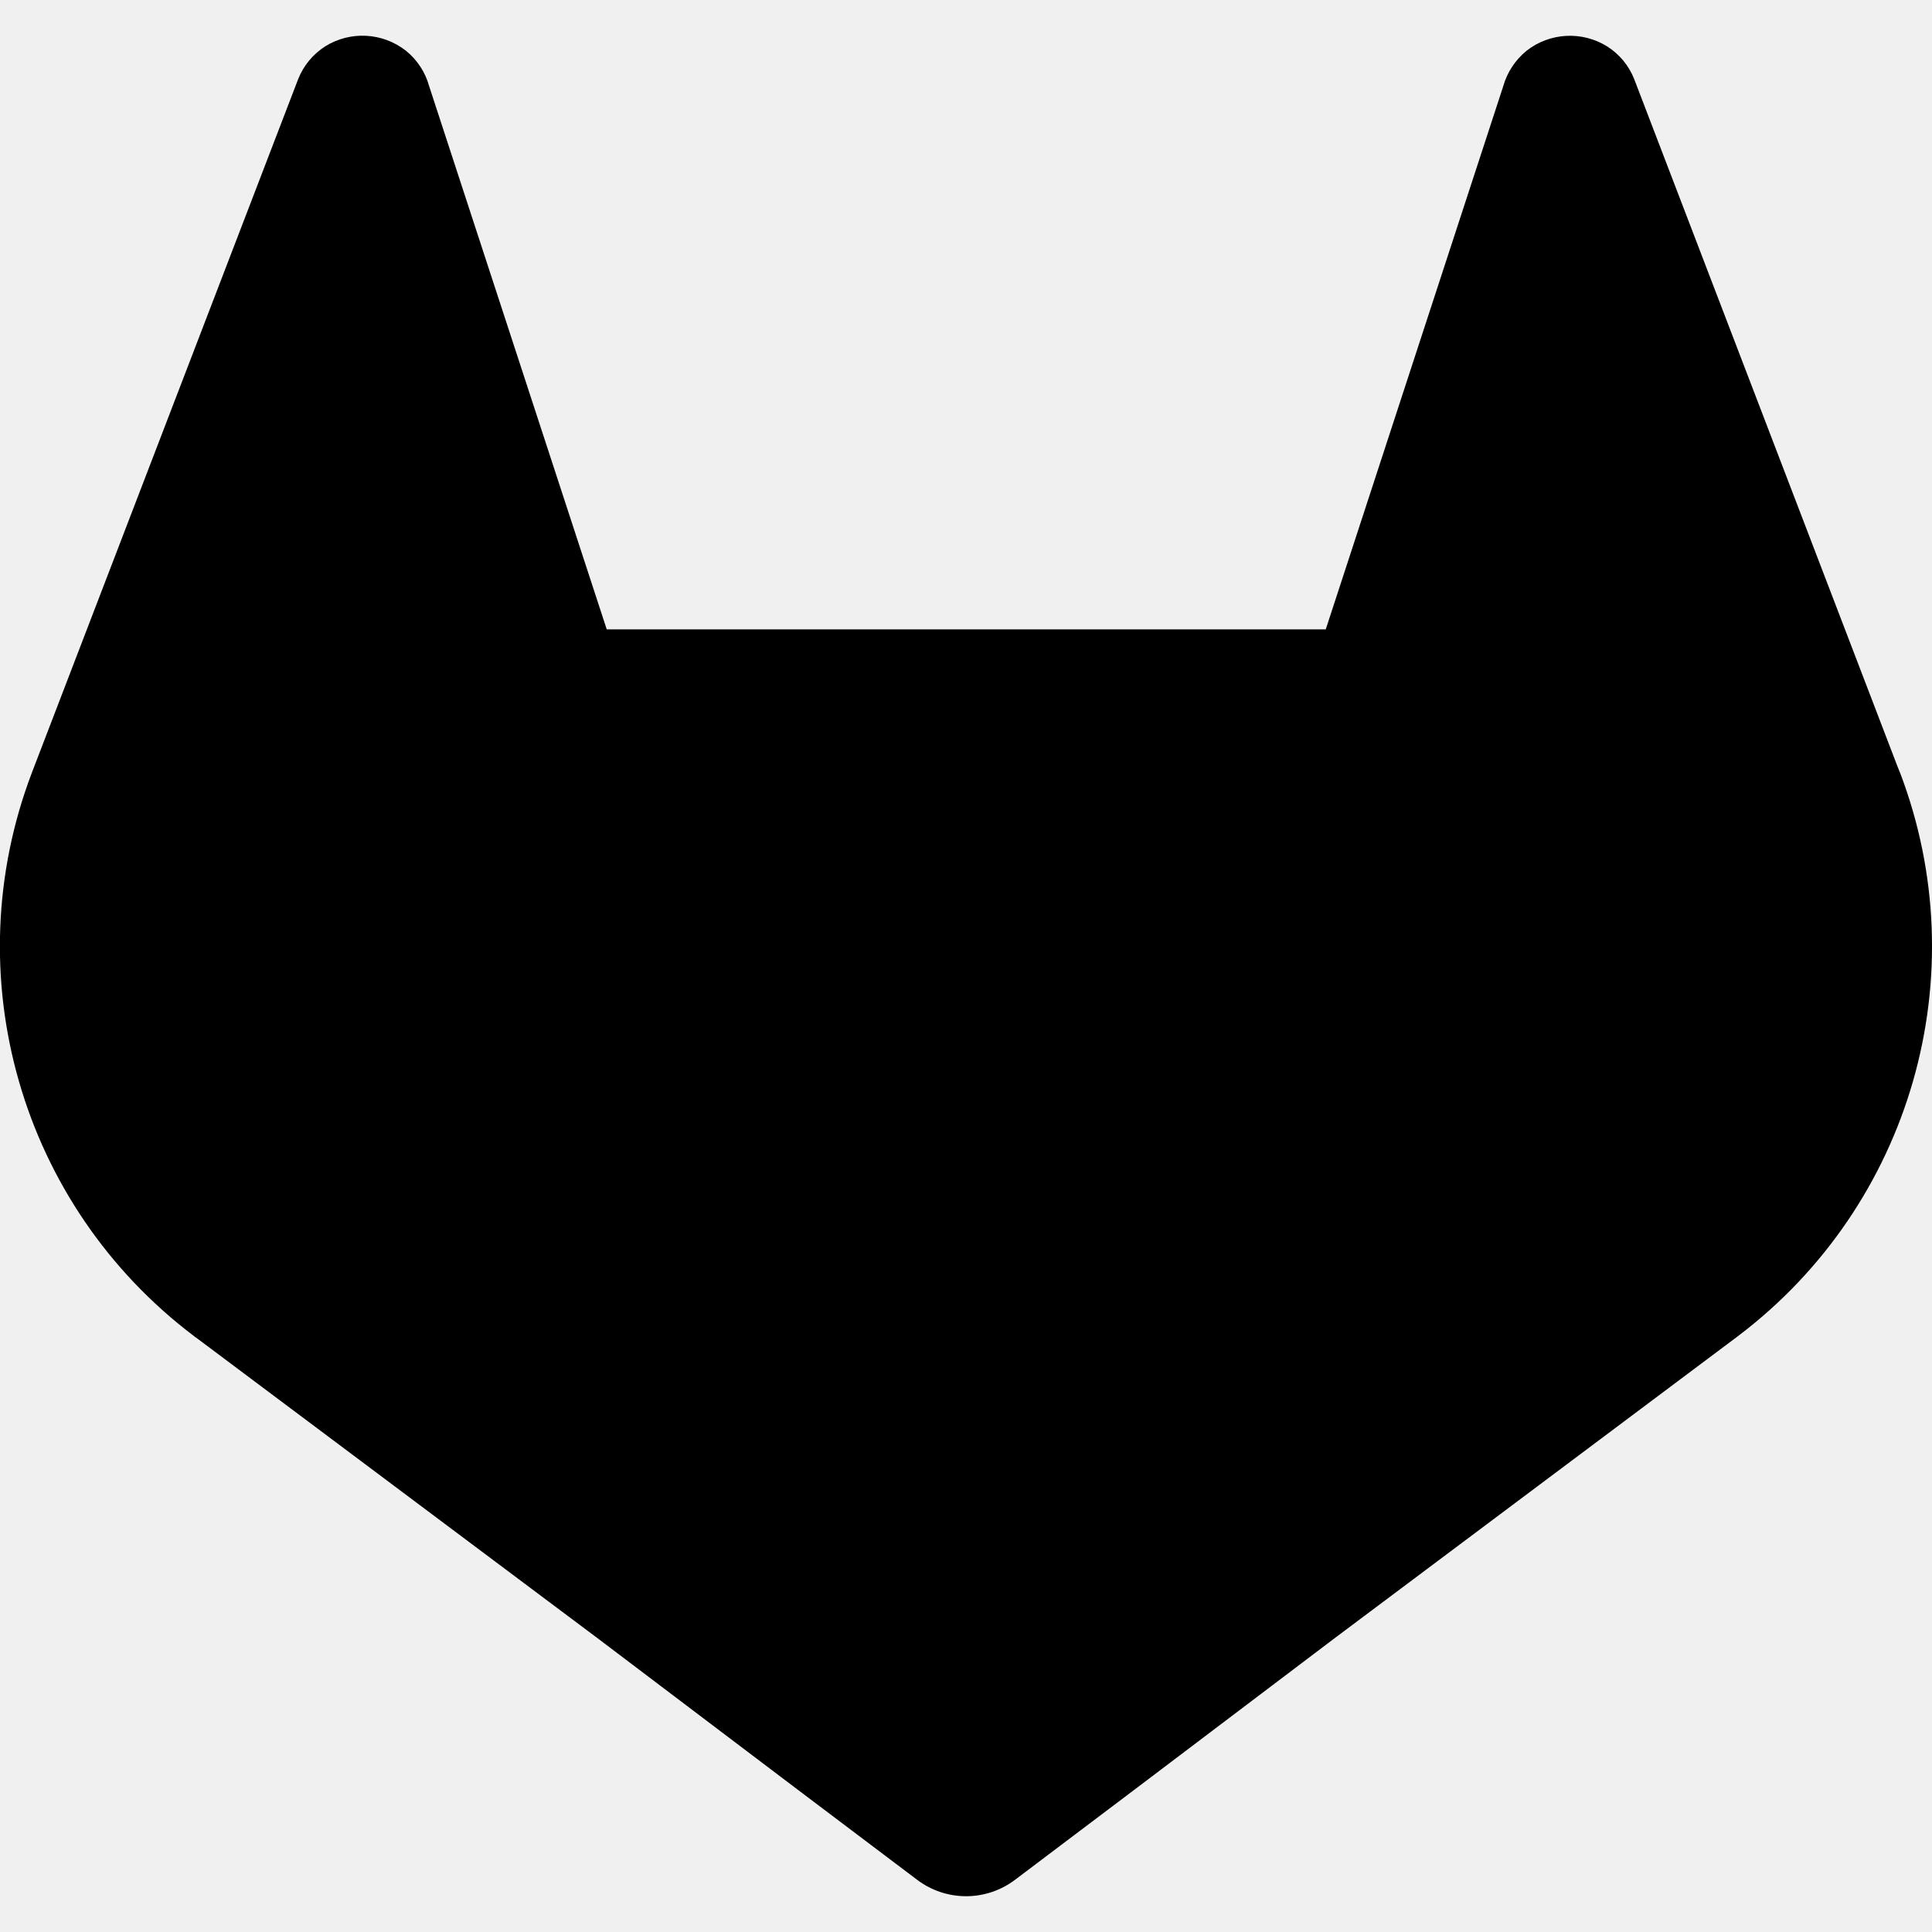
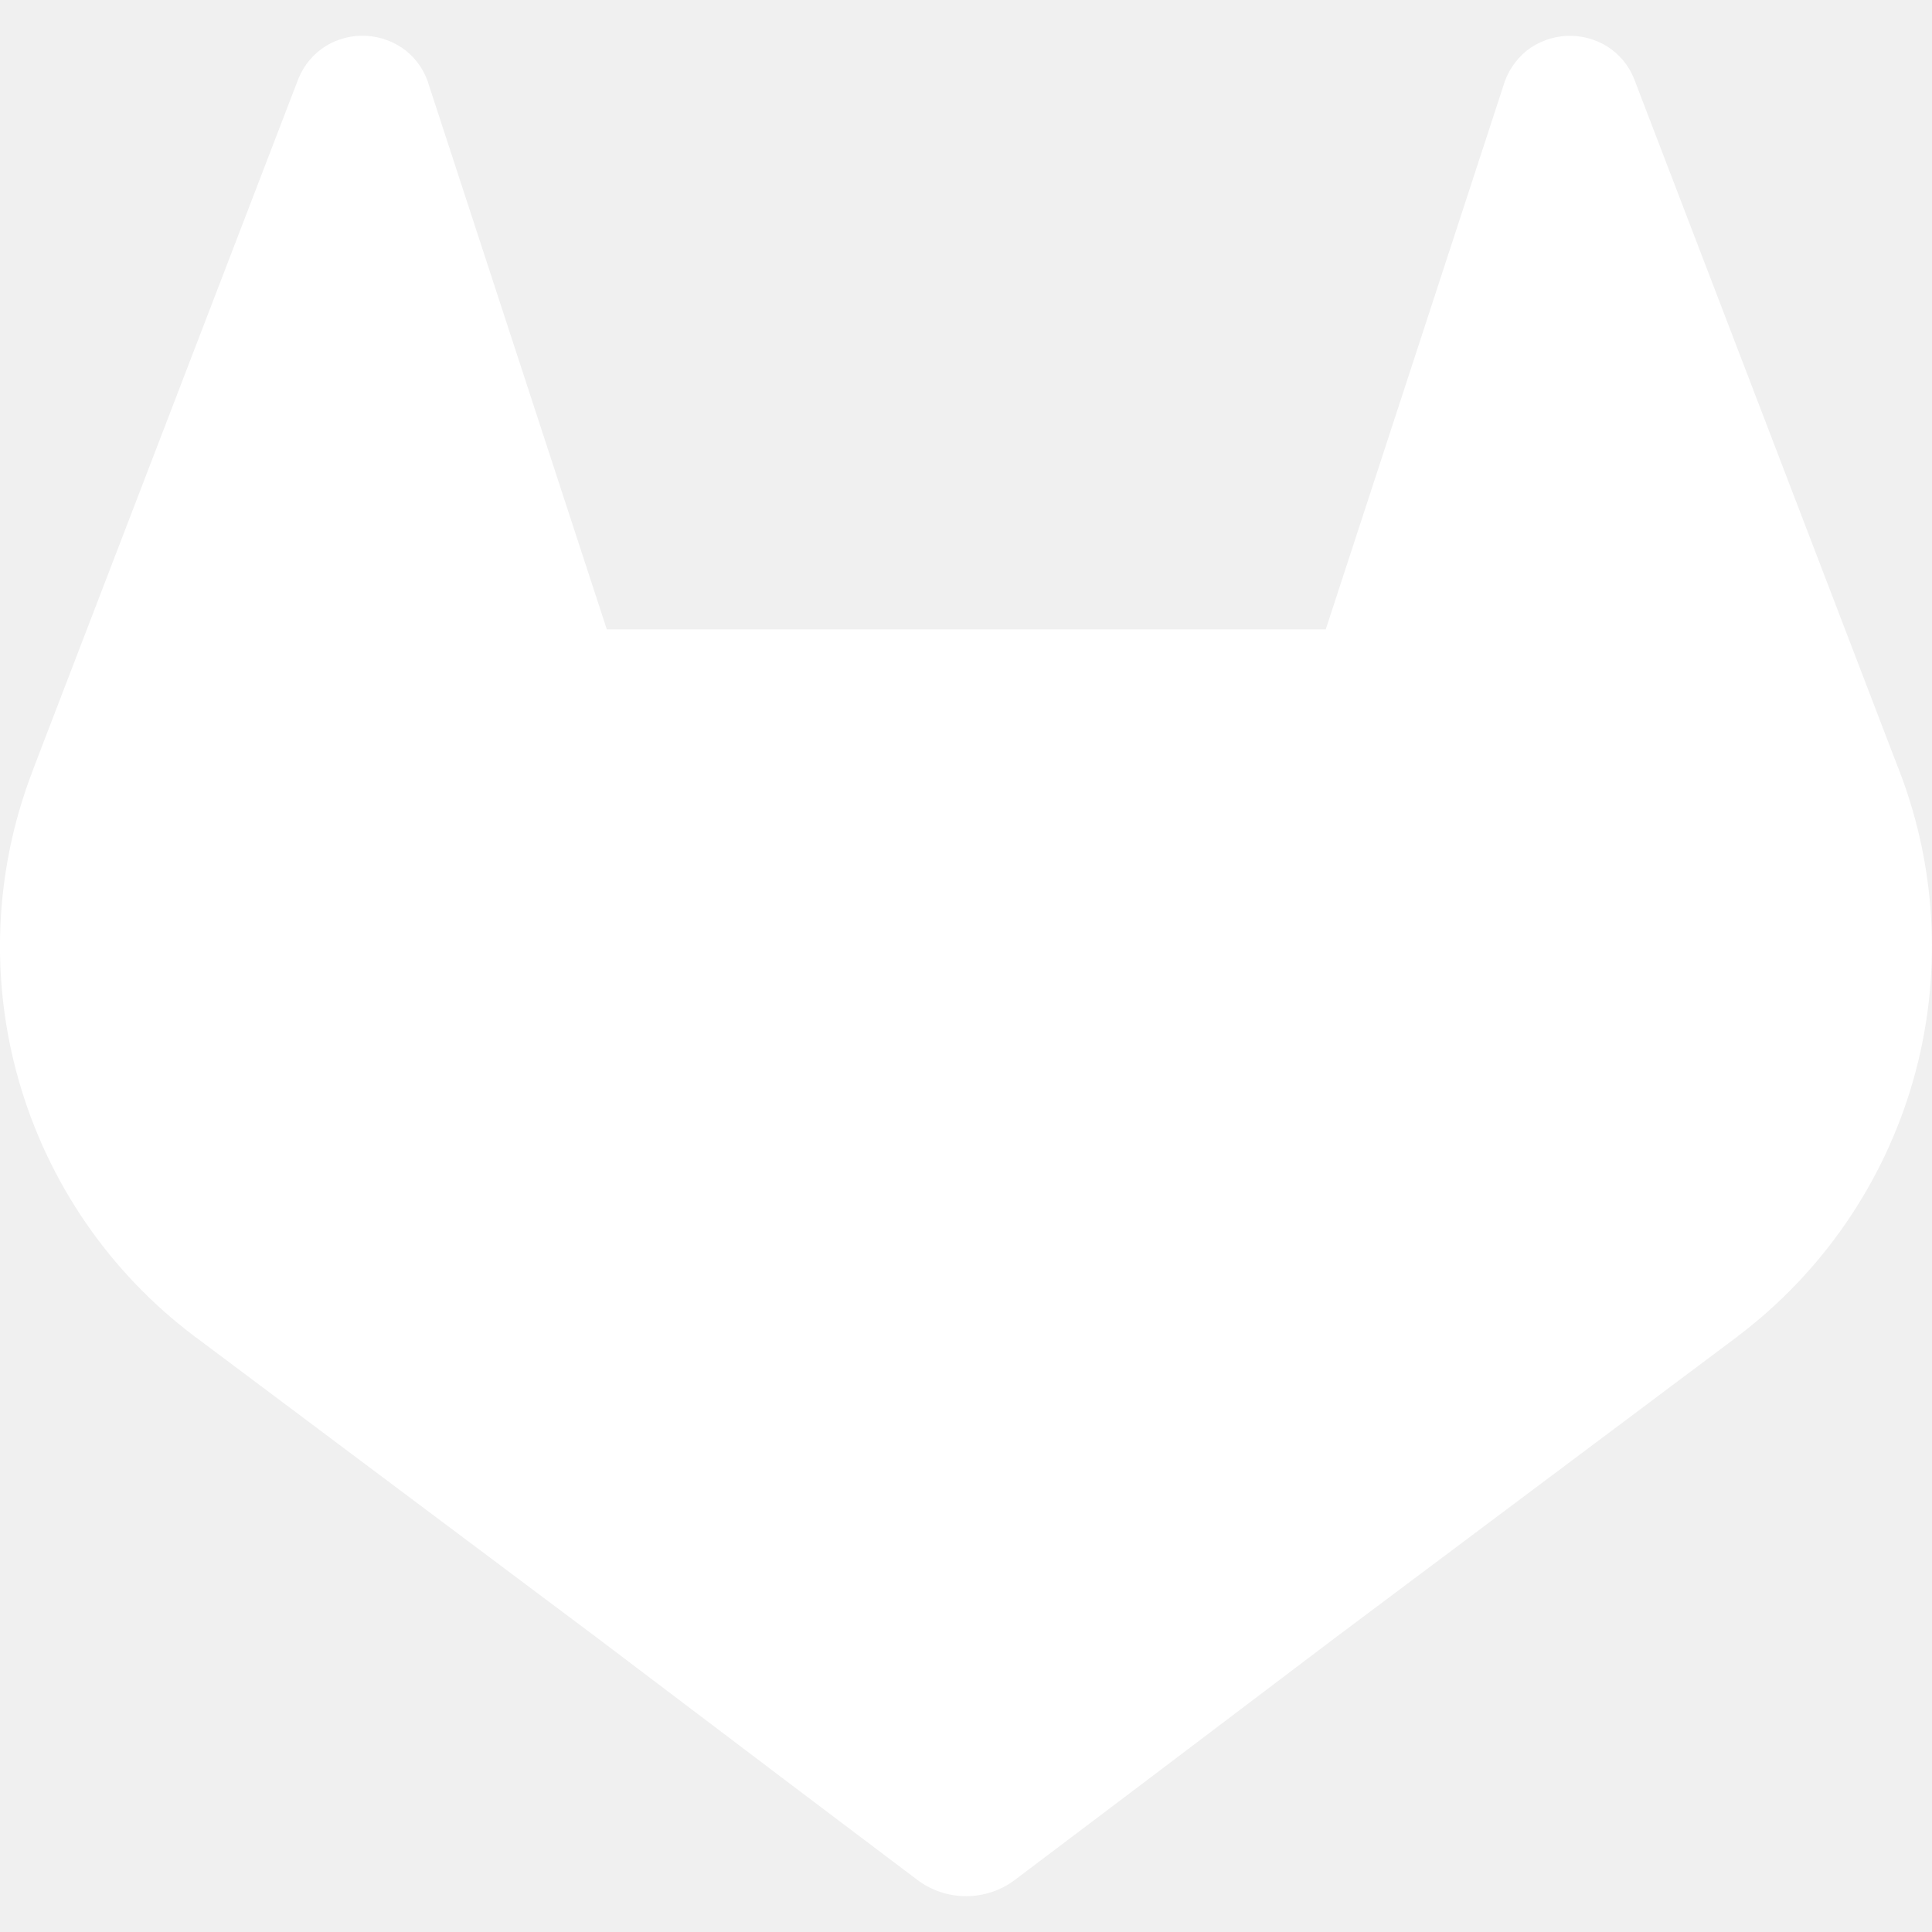
- <svg xmlns="http://www.w3.org/2000/svg" role="img" viewBox="0 0 24 24">
-   <path d="m23.6 9.593-.034-.086L20.3.981a.851.851 0 0 0-.336-.405.875.875 0 0 0-1.0.054.875.875 0 0 0-.29.44l-2.205 6.748H7.537l-2.206-6.748a.857.857 0 0 0-.29-.441.875.875 0 0 0-1-.054.859.859 0 0 0-.336.405L.433 9.502l-.033.086a6.066 6.066 0 0 0 2.012 7.011l.011.009.03.021 4.976 3.726 2.462 1.863 1.5 1.132a1.008 1.008 0 0 0 1.22 0l1.5-1.132 2.462-1.863 5.006-3.749.013-.01a6.068 6.068 0 0 0 2.009-7.003z" />
+ <svg xmlns="http://www.w3.org/2000/svg" width="24" height="24" viewBox="0 0 24 24" fill="none">
+   <g clip-path="url(#clip0_142_58)">
+     <path d="M23.601 9.593L23.567 9.506L20.3 0.981C20.234 0.814 20.116 0.672 19.964 0.576C19.812 0.482 19.634 0.437 19.456 0.446C19.277 0.456 19.105 0.52 18.964 0.63C18.825 0.744 18.723 0.897 18.674 1.07L16.469 7.818H7.538L5.332 1.07C5.284 0.896 5.183 0.742 5.042 0.629C4.901 0.519 4.729 0.455 4.55 0.445C4.372 0.435 4.194 0.481 4.042 0.575C3.89 0.672 3.773 0.813 3.706 0.98L0.433 9.501L0.401 9.588C-0.07 10.816 -0.128 12.165 0.235 13.429C0.598 14.694 1.362 15.806 2.413 16.598L2.424 16.607L2.454 16.628L7.43 20.355L9.892 22.218L11.392 23.35C11.567 23.483 11.781 23.555 12.001 23.555C12.222 23.555 12.436 23.483 12.611 23.35L14.111 22.218L16.573 20.355L21.579 16.606L21.591 16.596C22.639 15.803 23.401 14.692 23.764 13.429C24.126 12.166 24.069 10.82 23.601 9.593Z" fill="white" />
+   </g>
+   <defs>
+     <clipPath id="clip0_142_58">
+       <rect width="24" height="24" fill="white" />
+     </clipPath>
+   </defs>
</svg>
